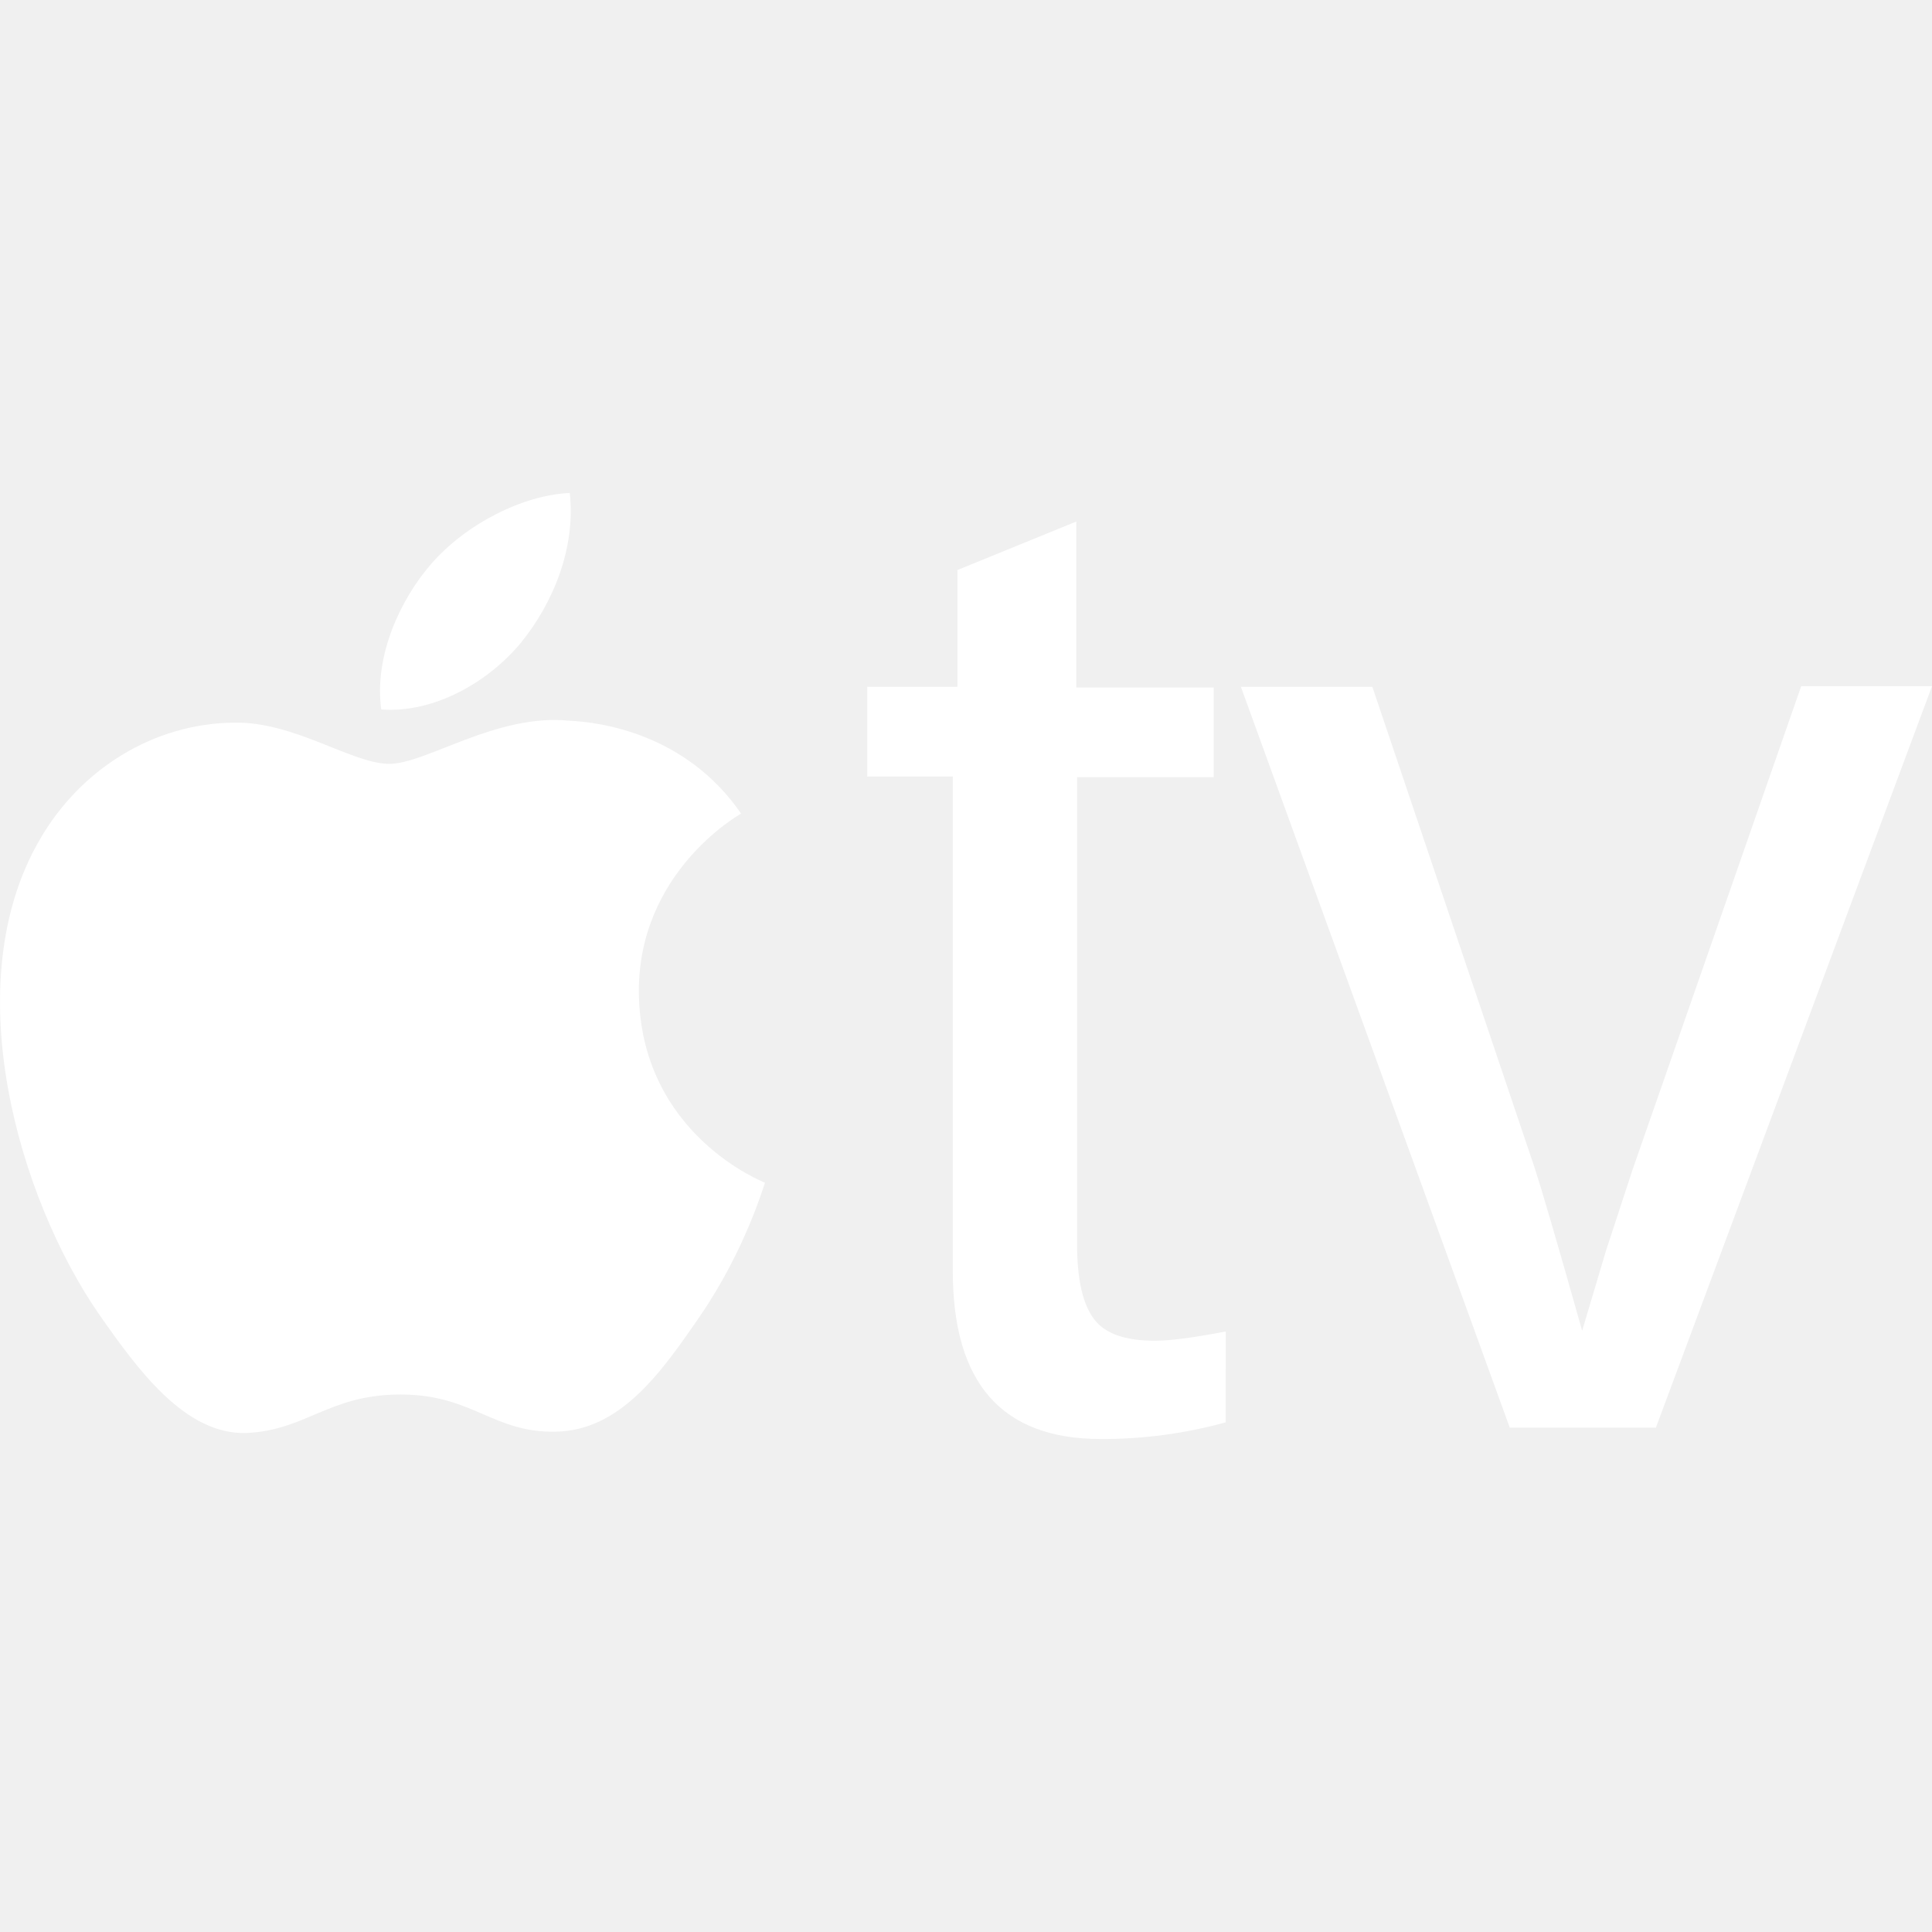
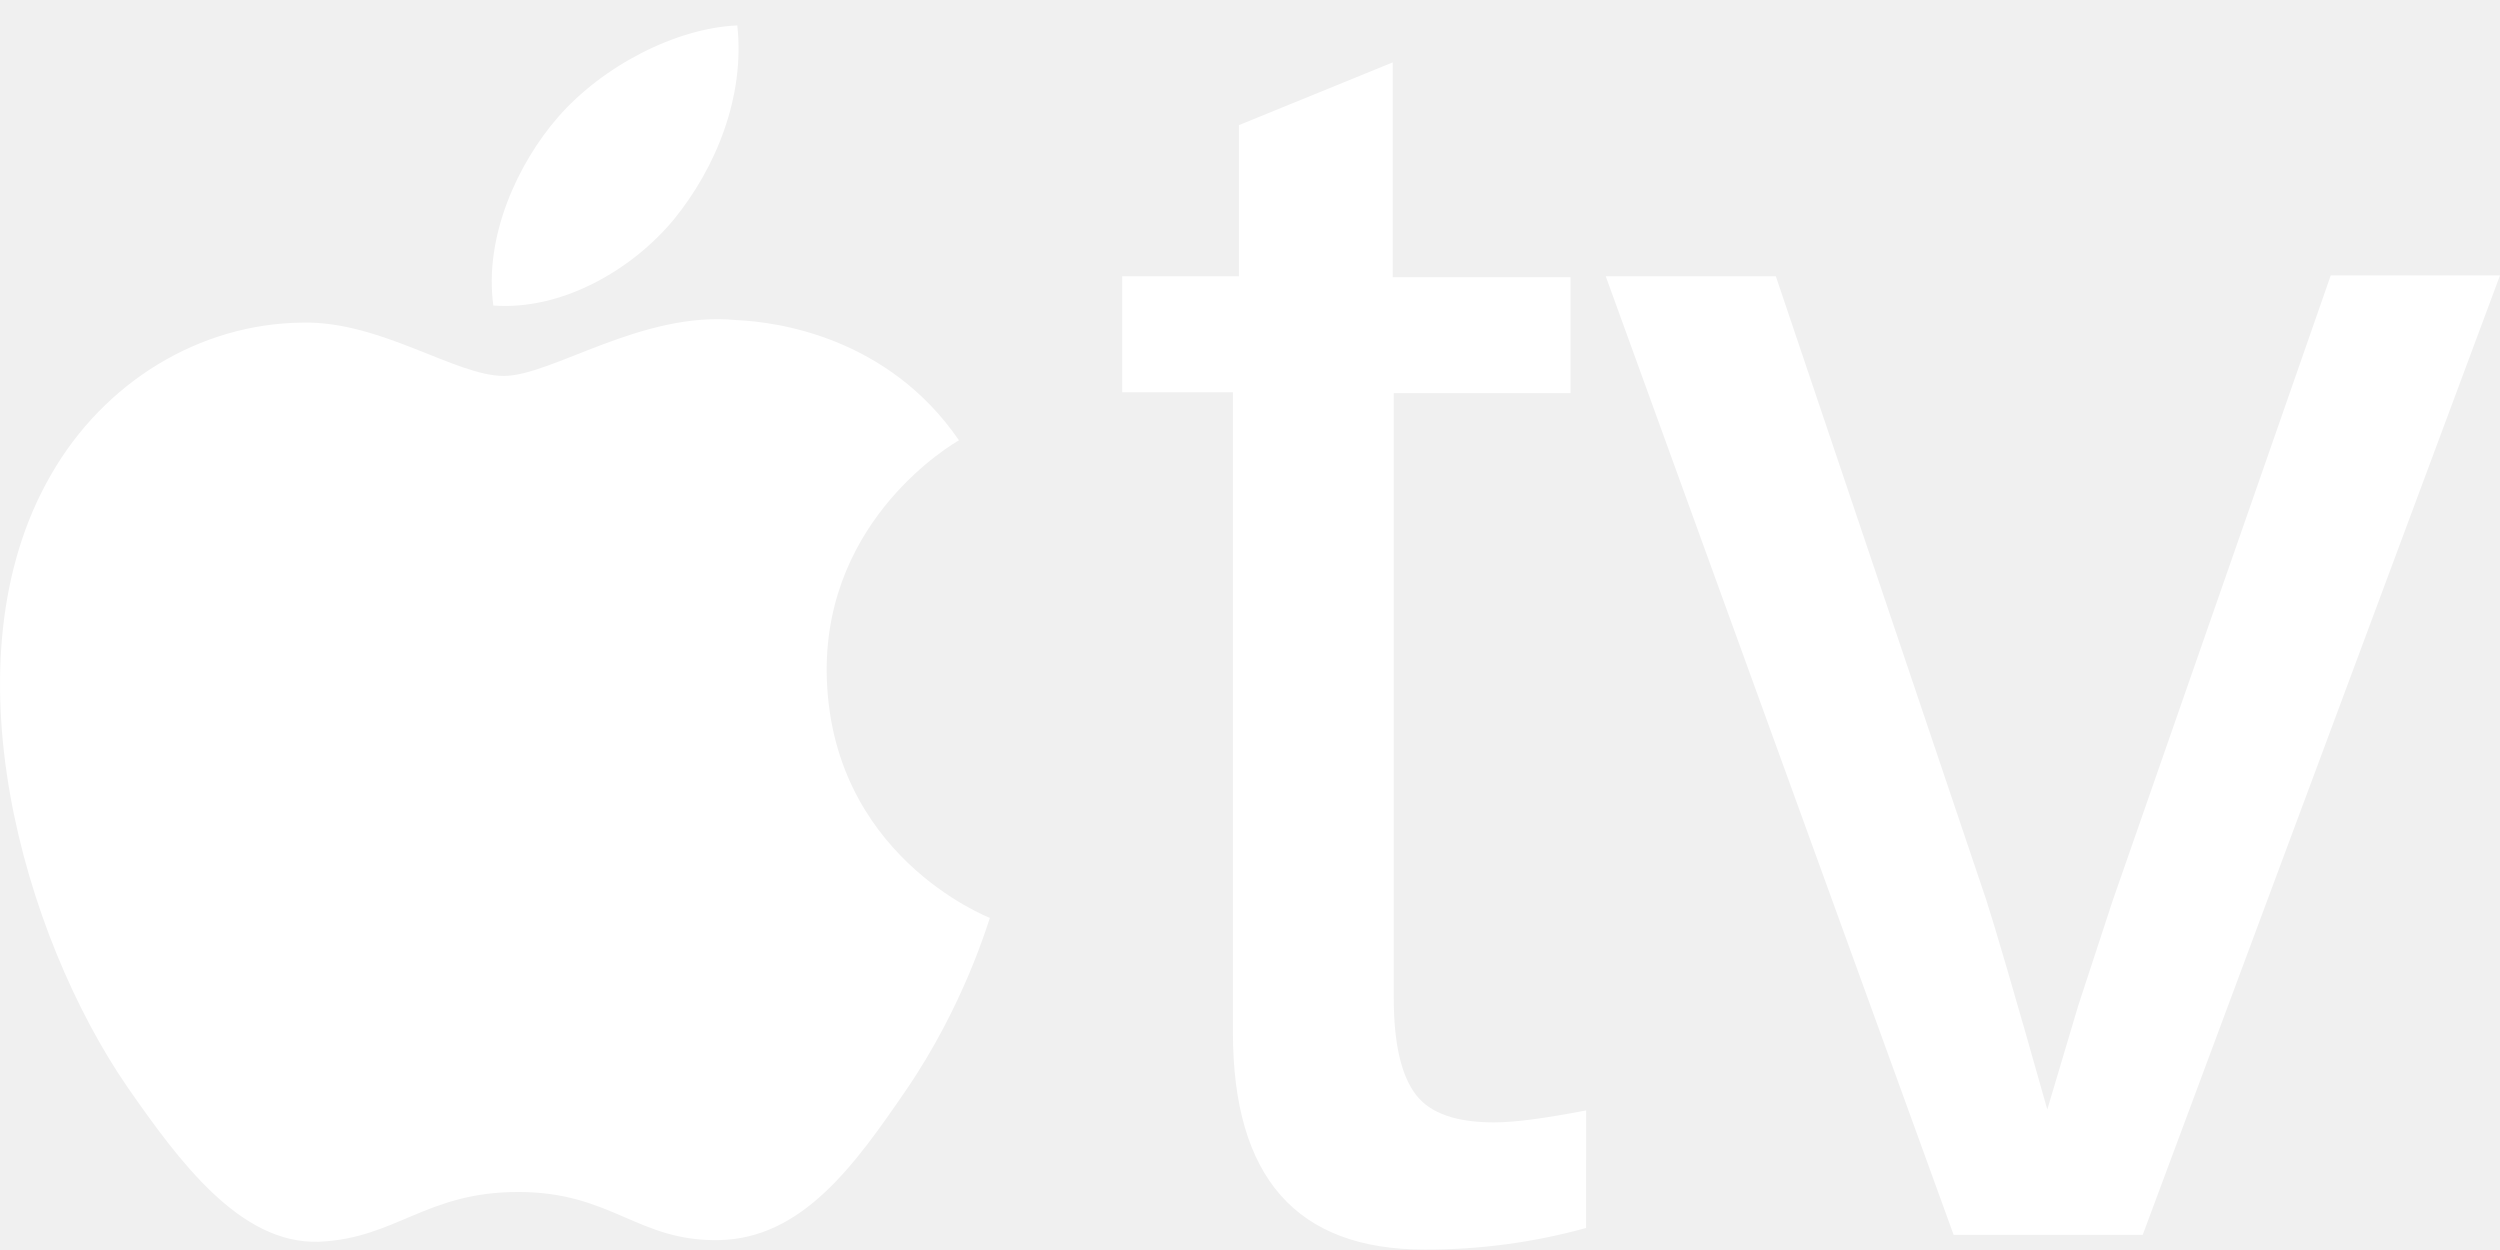
- <svg xmlns="http://www.w3.org/2000/svg" fill="#ffffff" role="img" viewBox="0 0 24 24">
+ <svg xmlns="http://www.w3.org/2000/svg" fill="#ffffff" role="img" viewBox="0 5.88 24 12">
  <path d="M20.57 17.735h-1.815l-3.34-9.203h1.633l2.02 5.987c.075.231.273.9.586 2.012l.297-.997.33-1.006 2.094-6.004H24zm-5.344-.066a5.76 5.76 0 0 1-1.55.207c-1.23 0-1.84-.693-1.84-2.087V9.646h-1.063V8.532h1.121V7.081l1.476-.602v2.062h1.707v1.113H13.38v5.805c0 .446.074.75.214.932.14.182.396.264.75.264.207 0 .495-.041.883-.115zm-7.29-5.343c.017 1.764 1.55 2.358 1.567 2.366-.017.042-.248.842-.808 1.658-.487.71-.99 1.418-1.79 1.435-.783.016-1.03-.462-1.93-.462-.89 0-1.17.445-1.913.478-.758.025-1.344-.775-1.838-1.484-.998-1.451-1.765-4.098-.734-5.88.51-.89 1.426-1.451 2.416-1.46.75-.016 1.468.512 1.93.512.461 0 1.327-.627 2.234-.536.38.016 1.452.157 2.136 1.154-.058.033-1.278.743-1.27 2.219M6.468 7.988c.404-.495.685-1.18.61-1.864-.585.025-1.294.388-1.723.883-.38.437-.71 1.138-.619 1.806.652.05 1.328-.338 1.732-.825Z" />
</svg>
